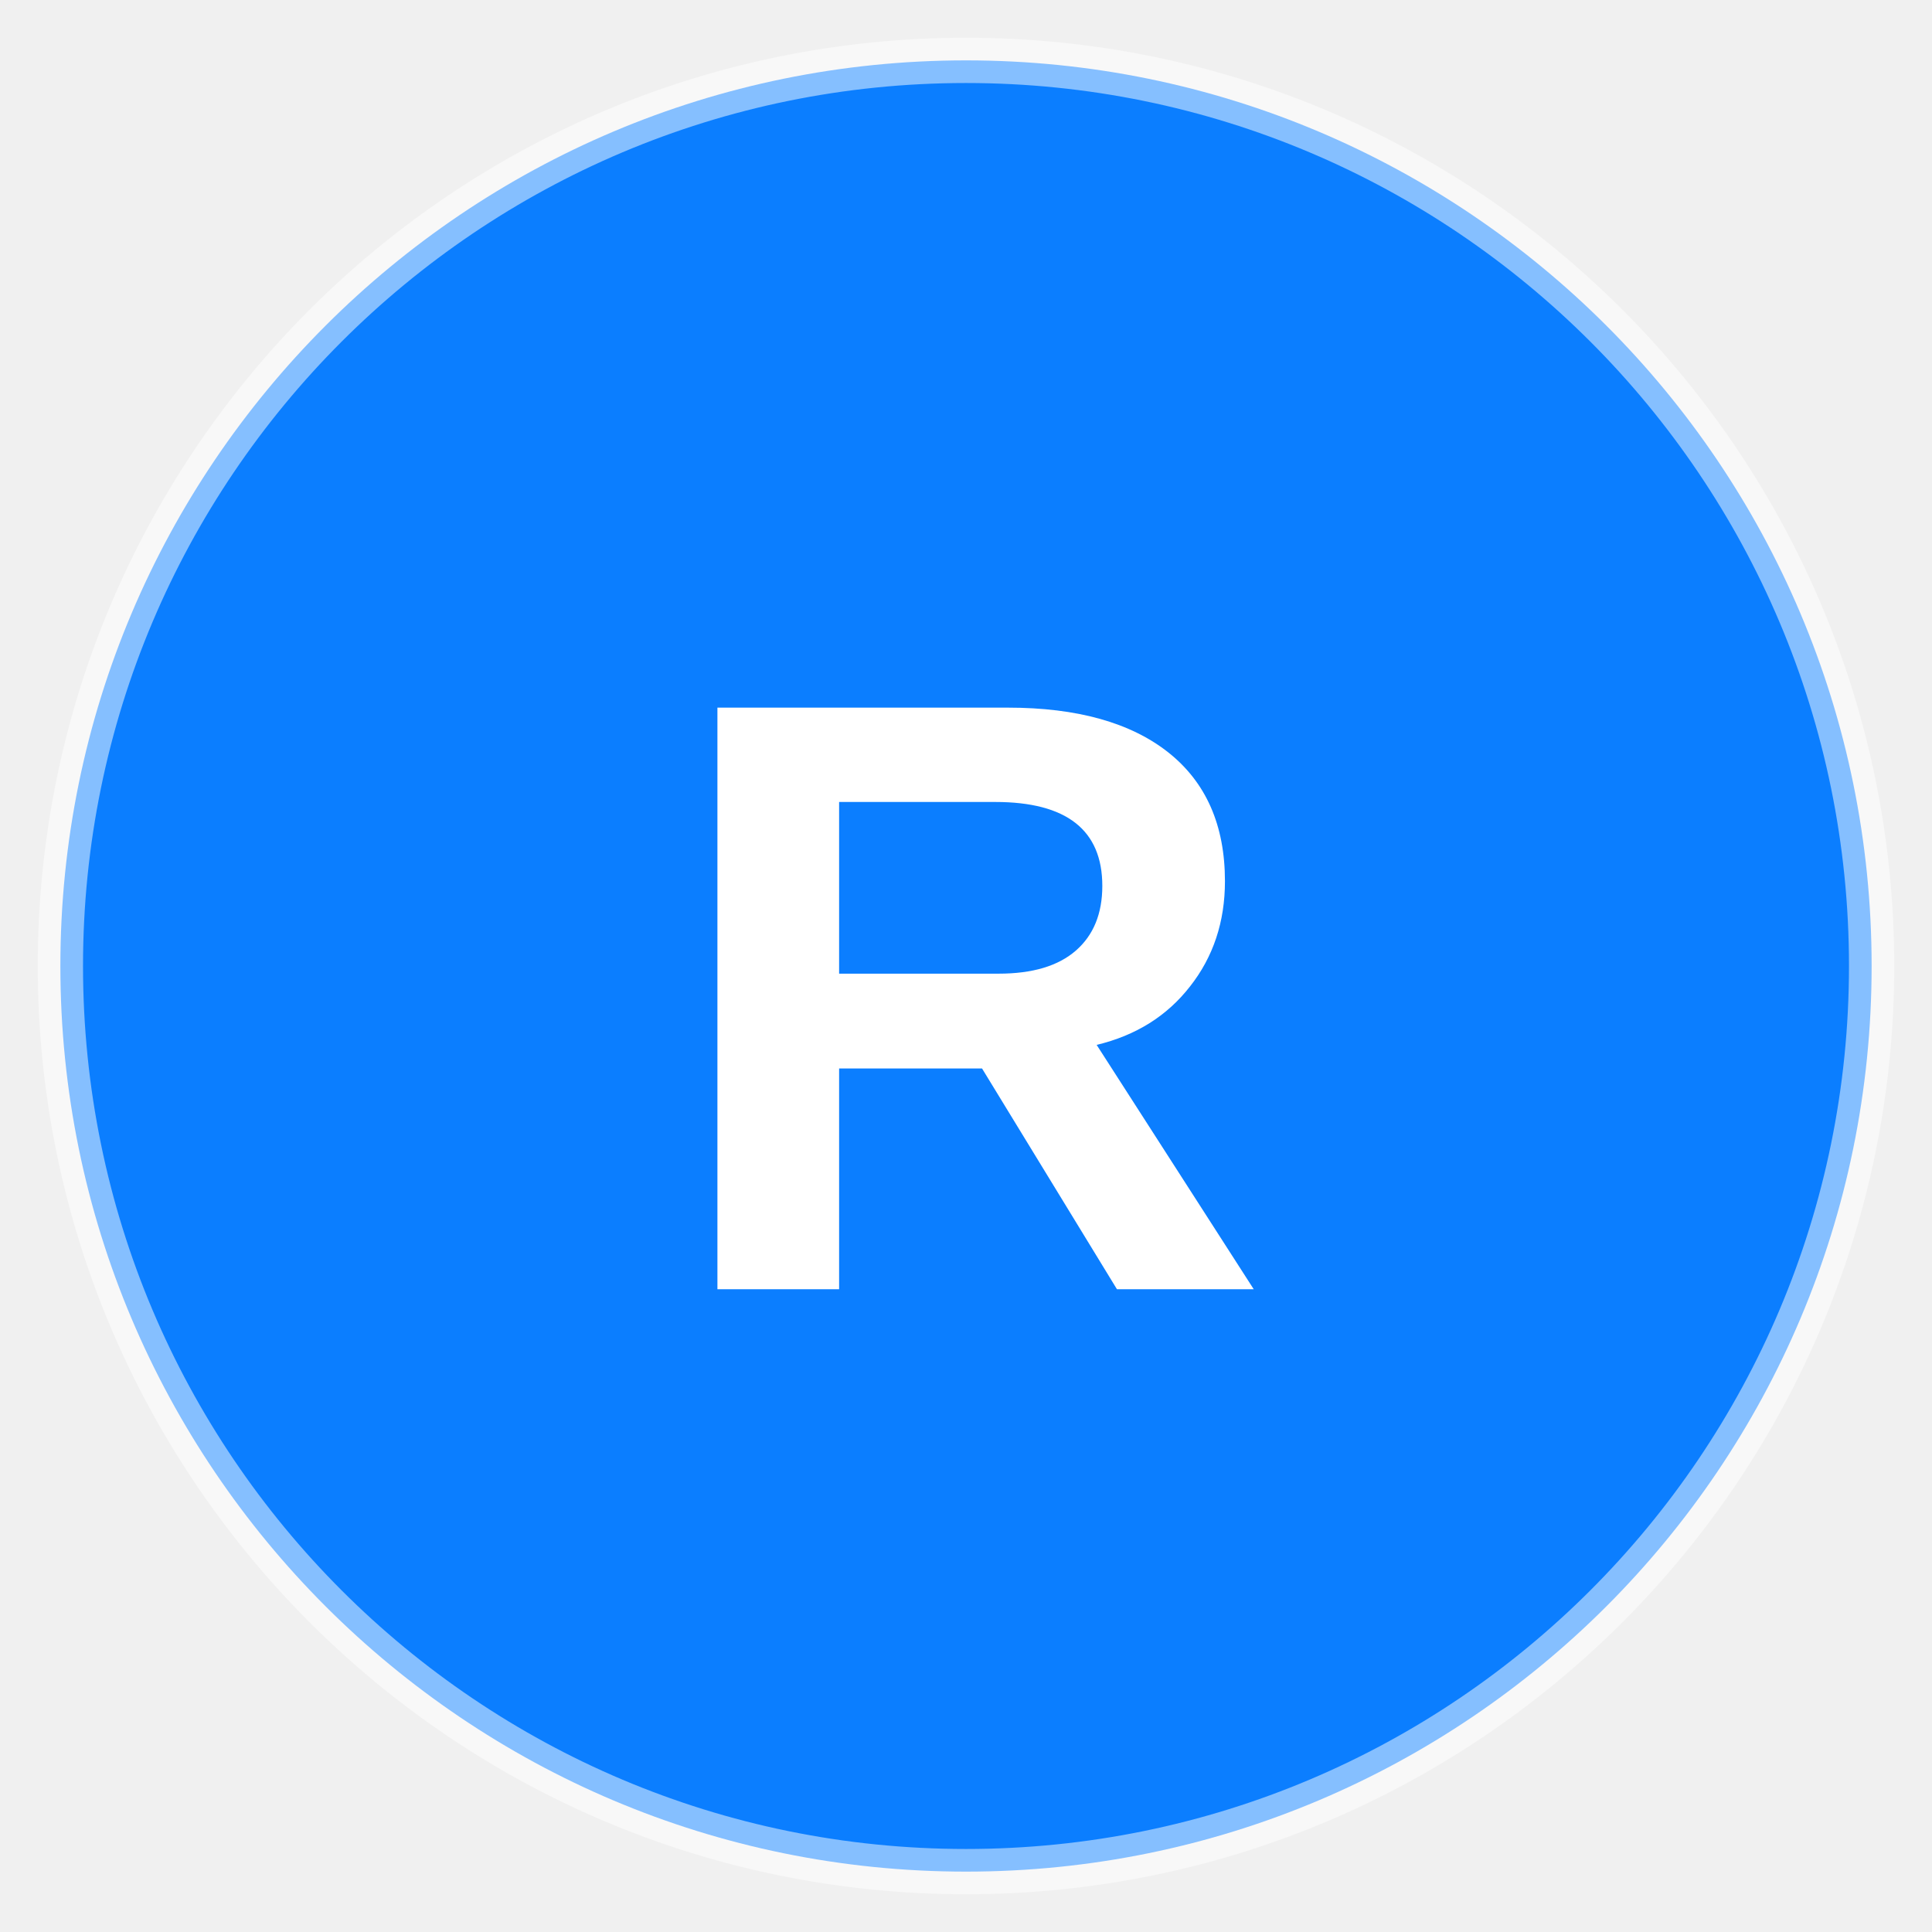
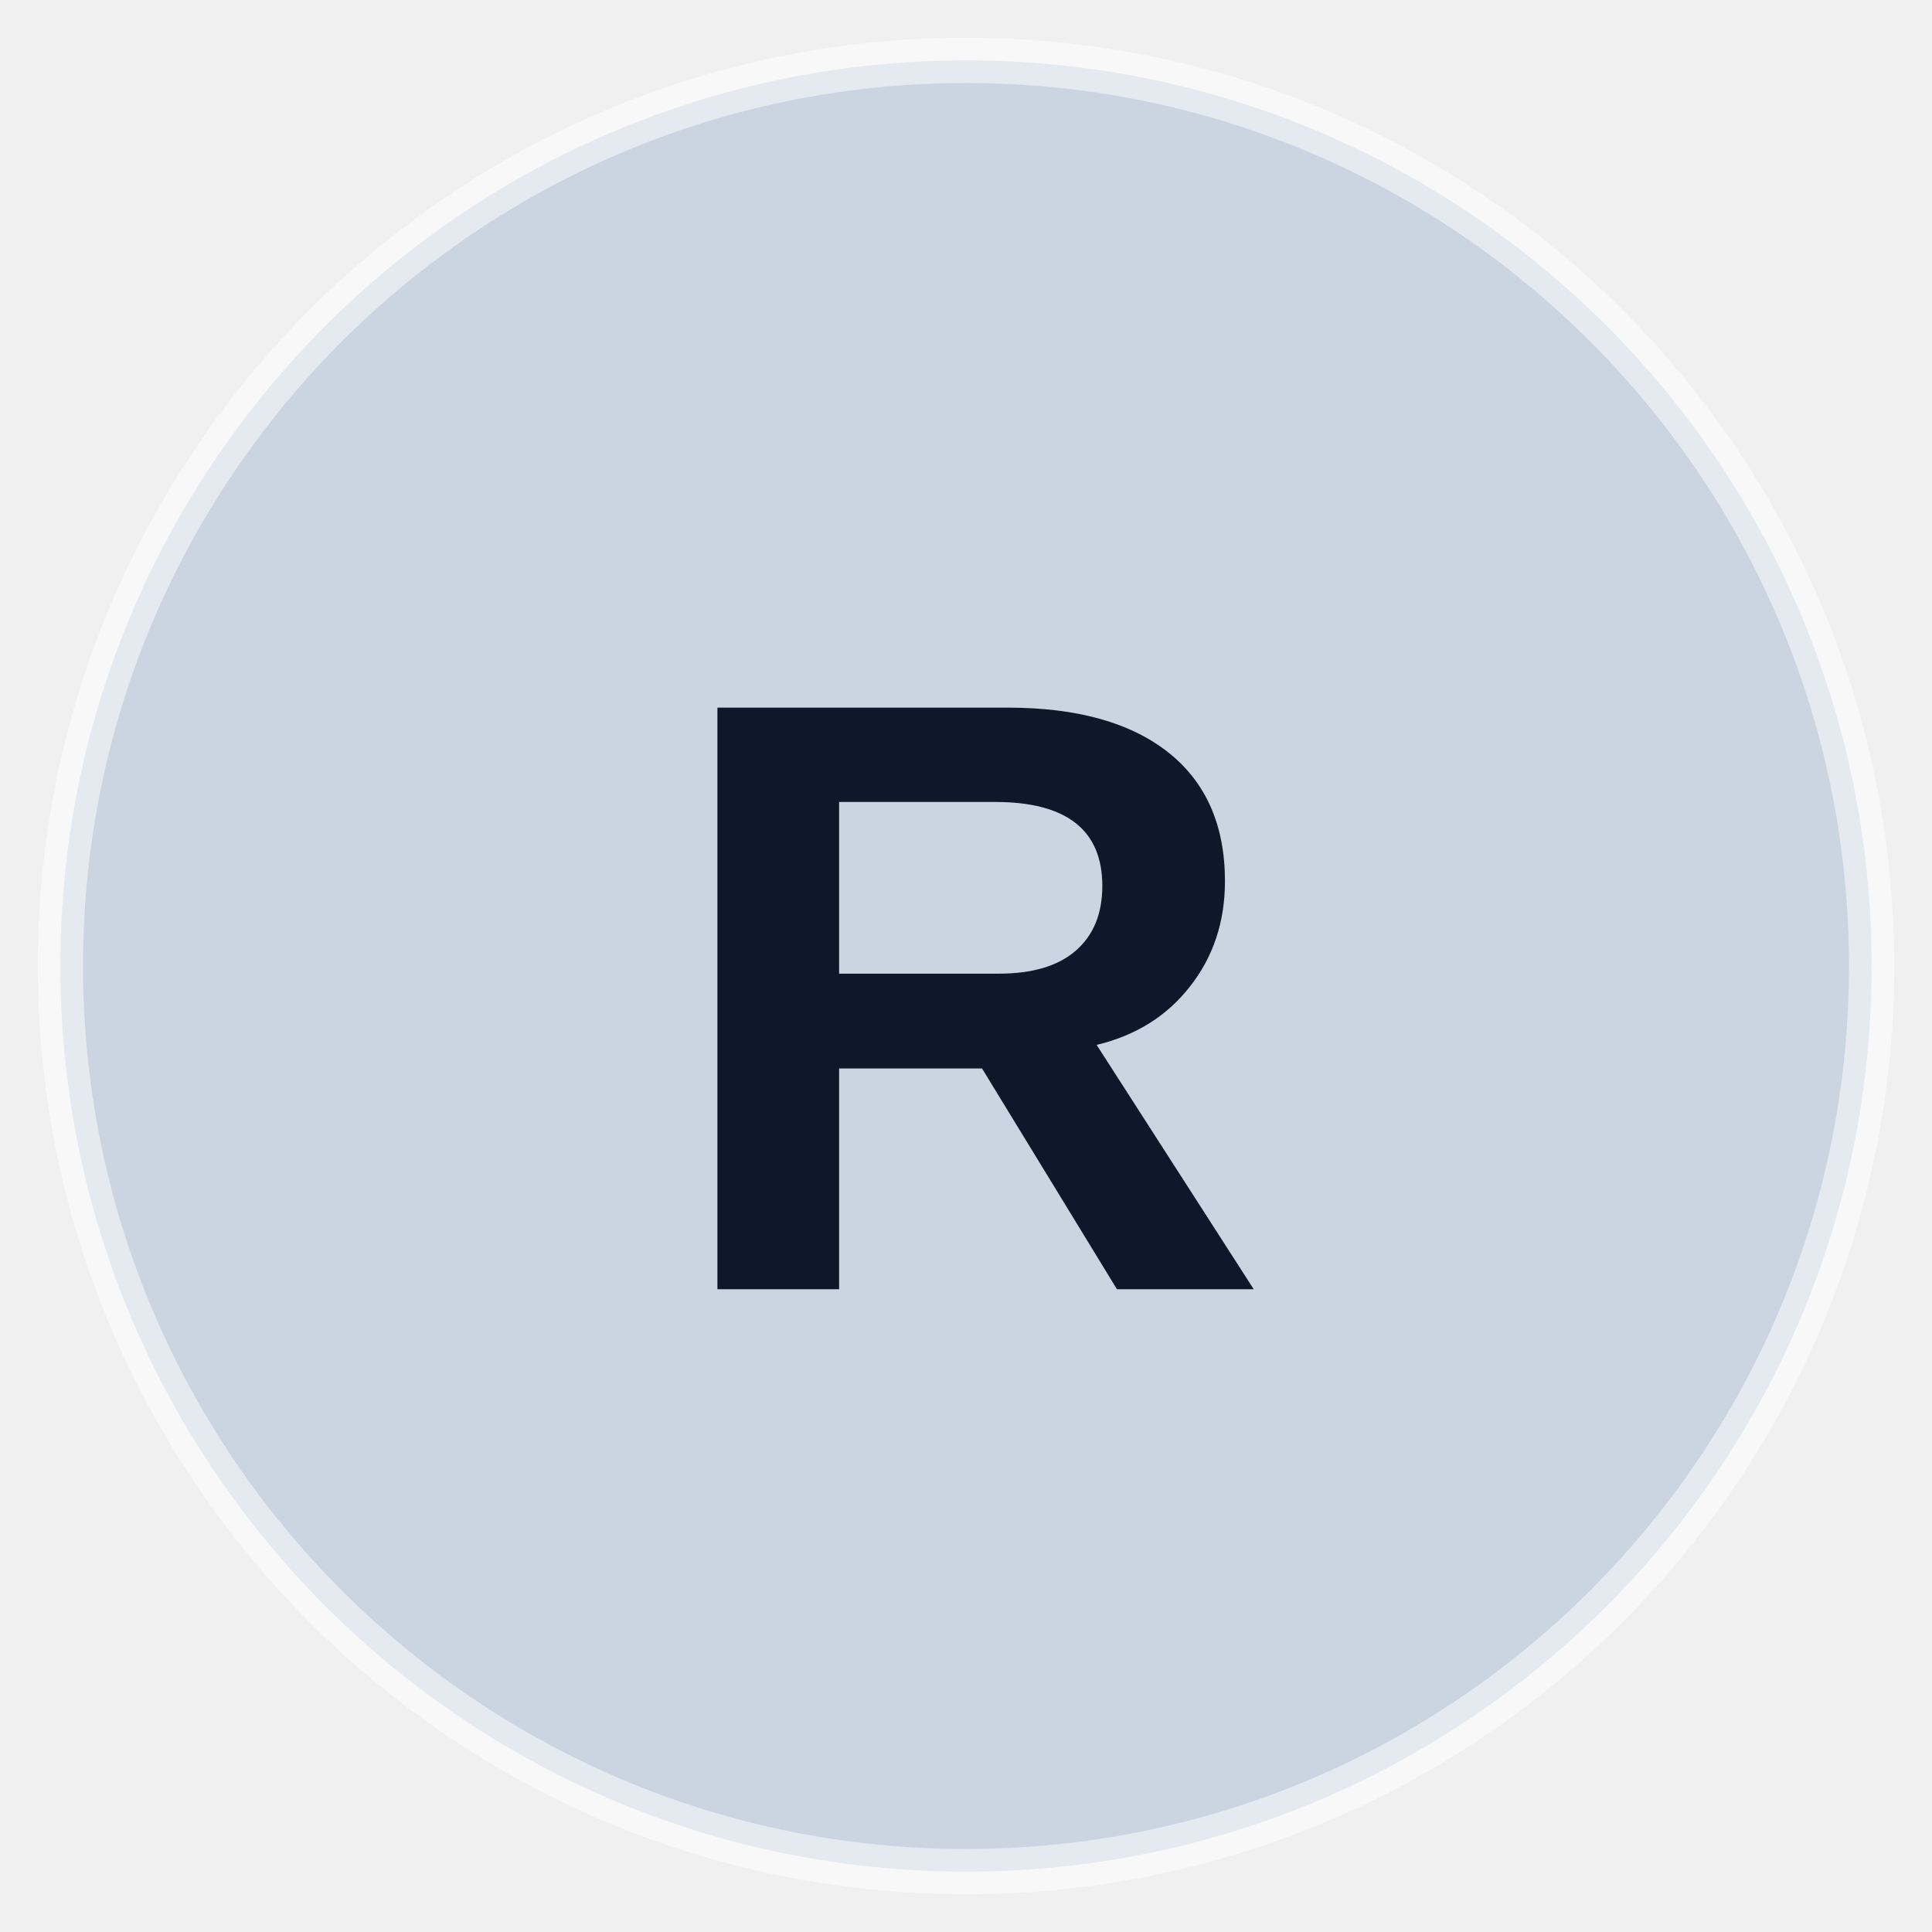
<svg xmlns="http://www.w3.org/2000/svg" viewBox="0 0 64 64" width="64" height="64" role="img" aria-label="Remotion">
-   <circle cx="32" cy="32" r="30" fill="#0B7EFF" />
+   <circle cx="32" cy="32" r="30" fill="#CBD5E1" />
  <circle cx="32" cy="32" r="30" fill="none" stroke="#ffffff" stroke-opacity=".5" stroke-width="1.5" />
-   <text x="32" y="33" text-anchor="middle" dominant-baseline="central" fill="#ffffff" font-family="Arial, Helvetica, sans-serif" font-size="28" font-weight="700">R</text>
+   <text x="32" y="33" text-anchor="middle" dominant-baseline="central" fill="#0F172A" font-family="Arial, Helvetica, sans-serif" font-size="28" font-weight="700">R</text>
</svg>
